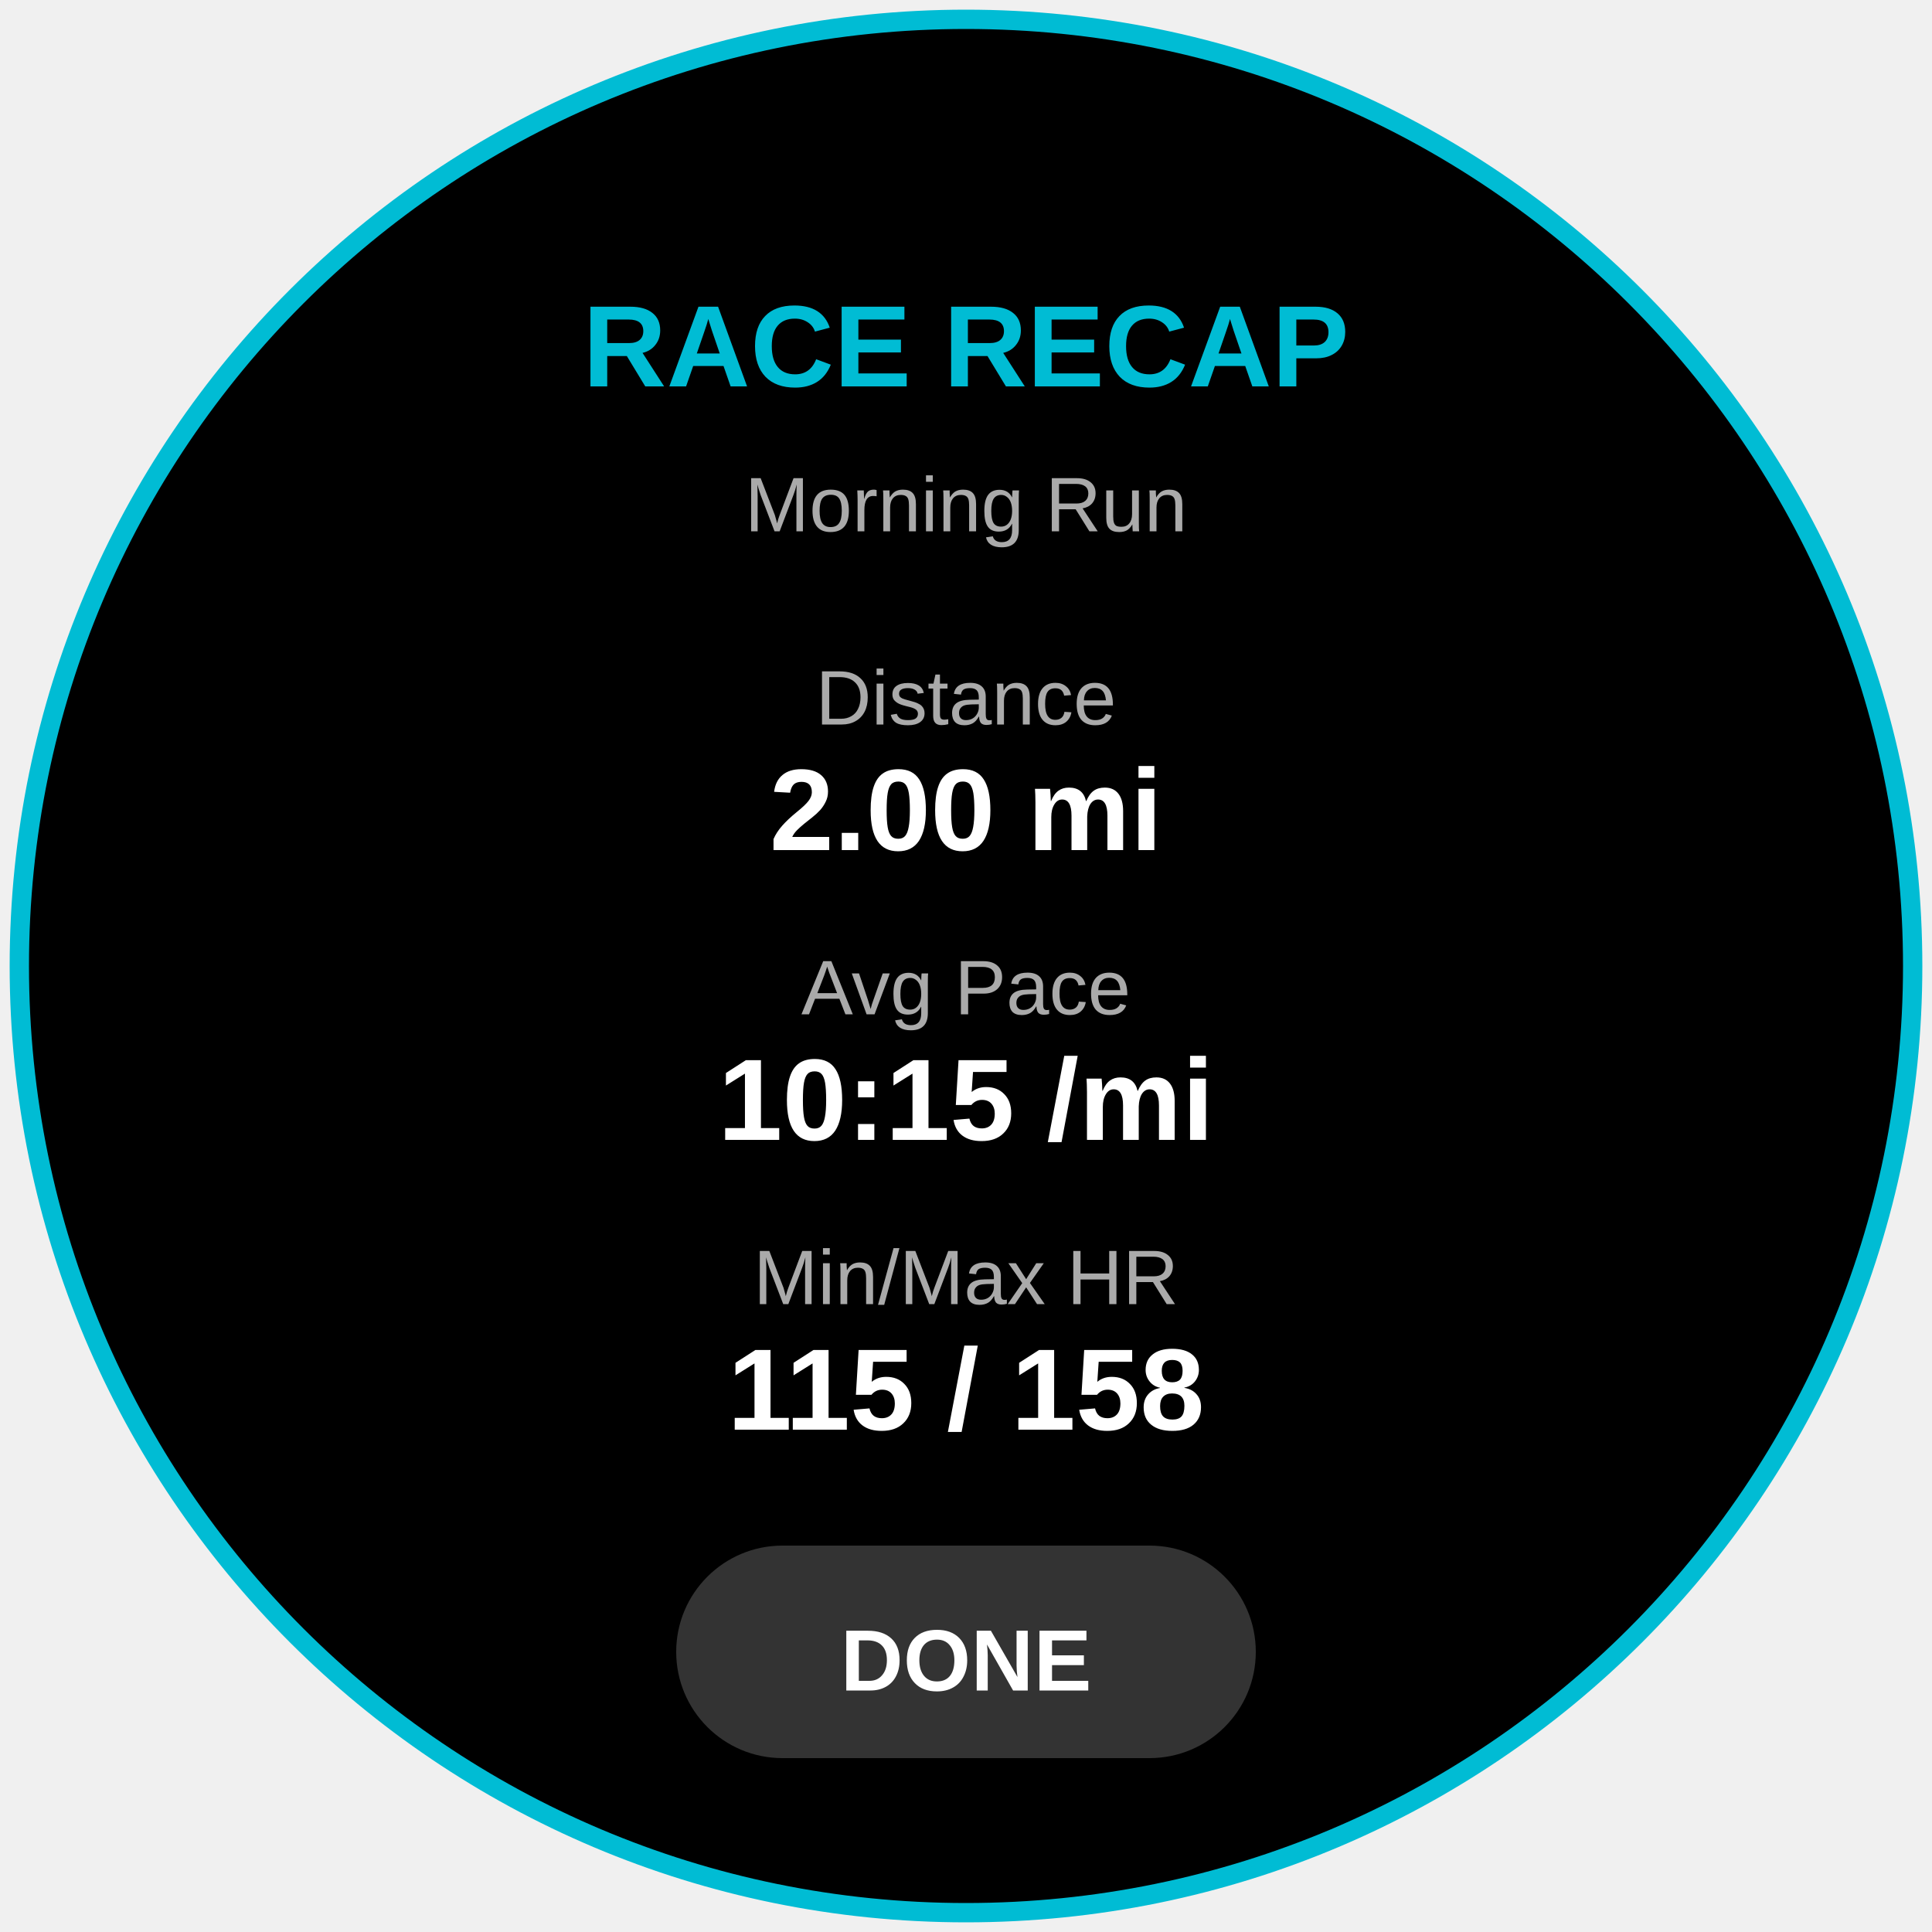
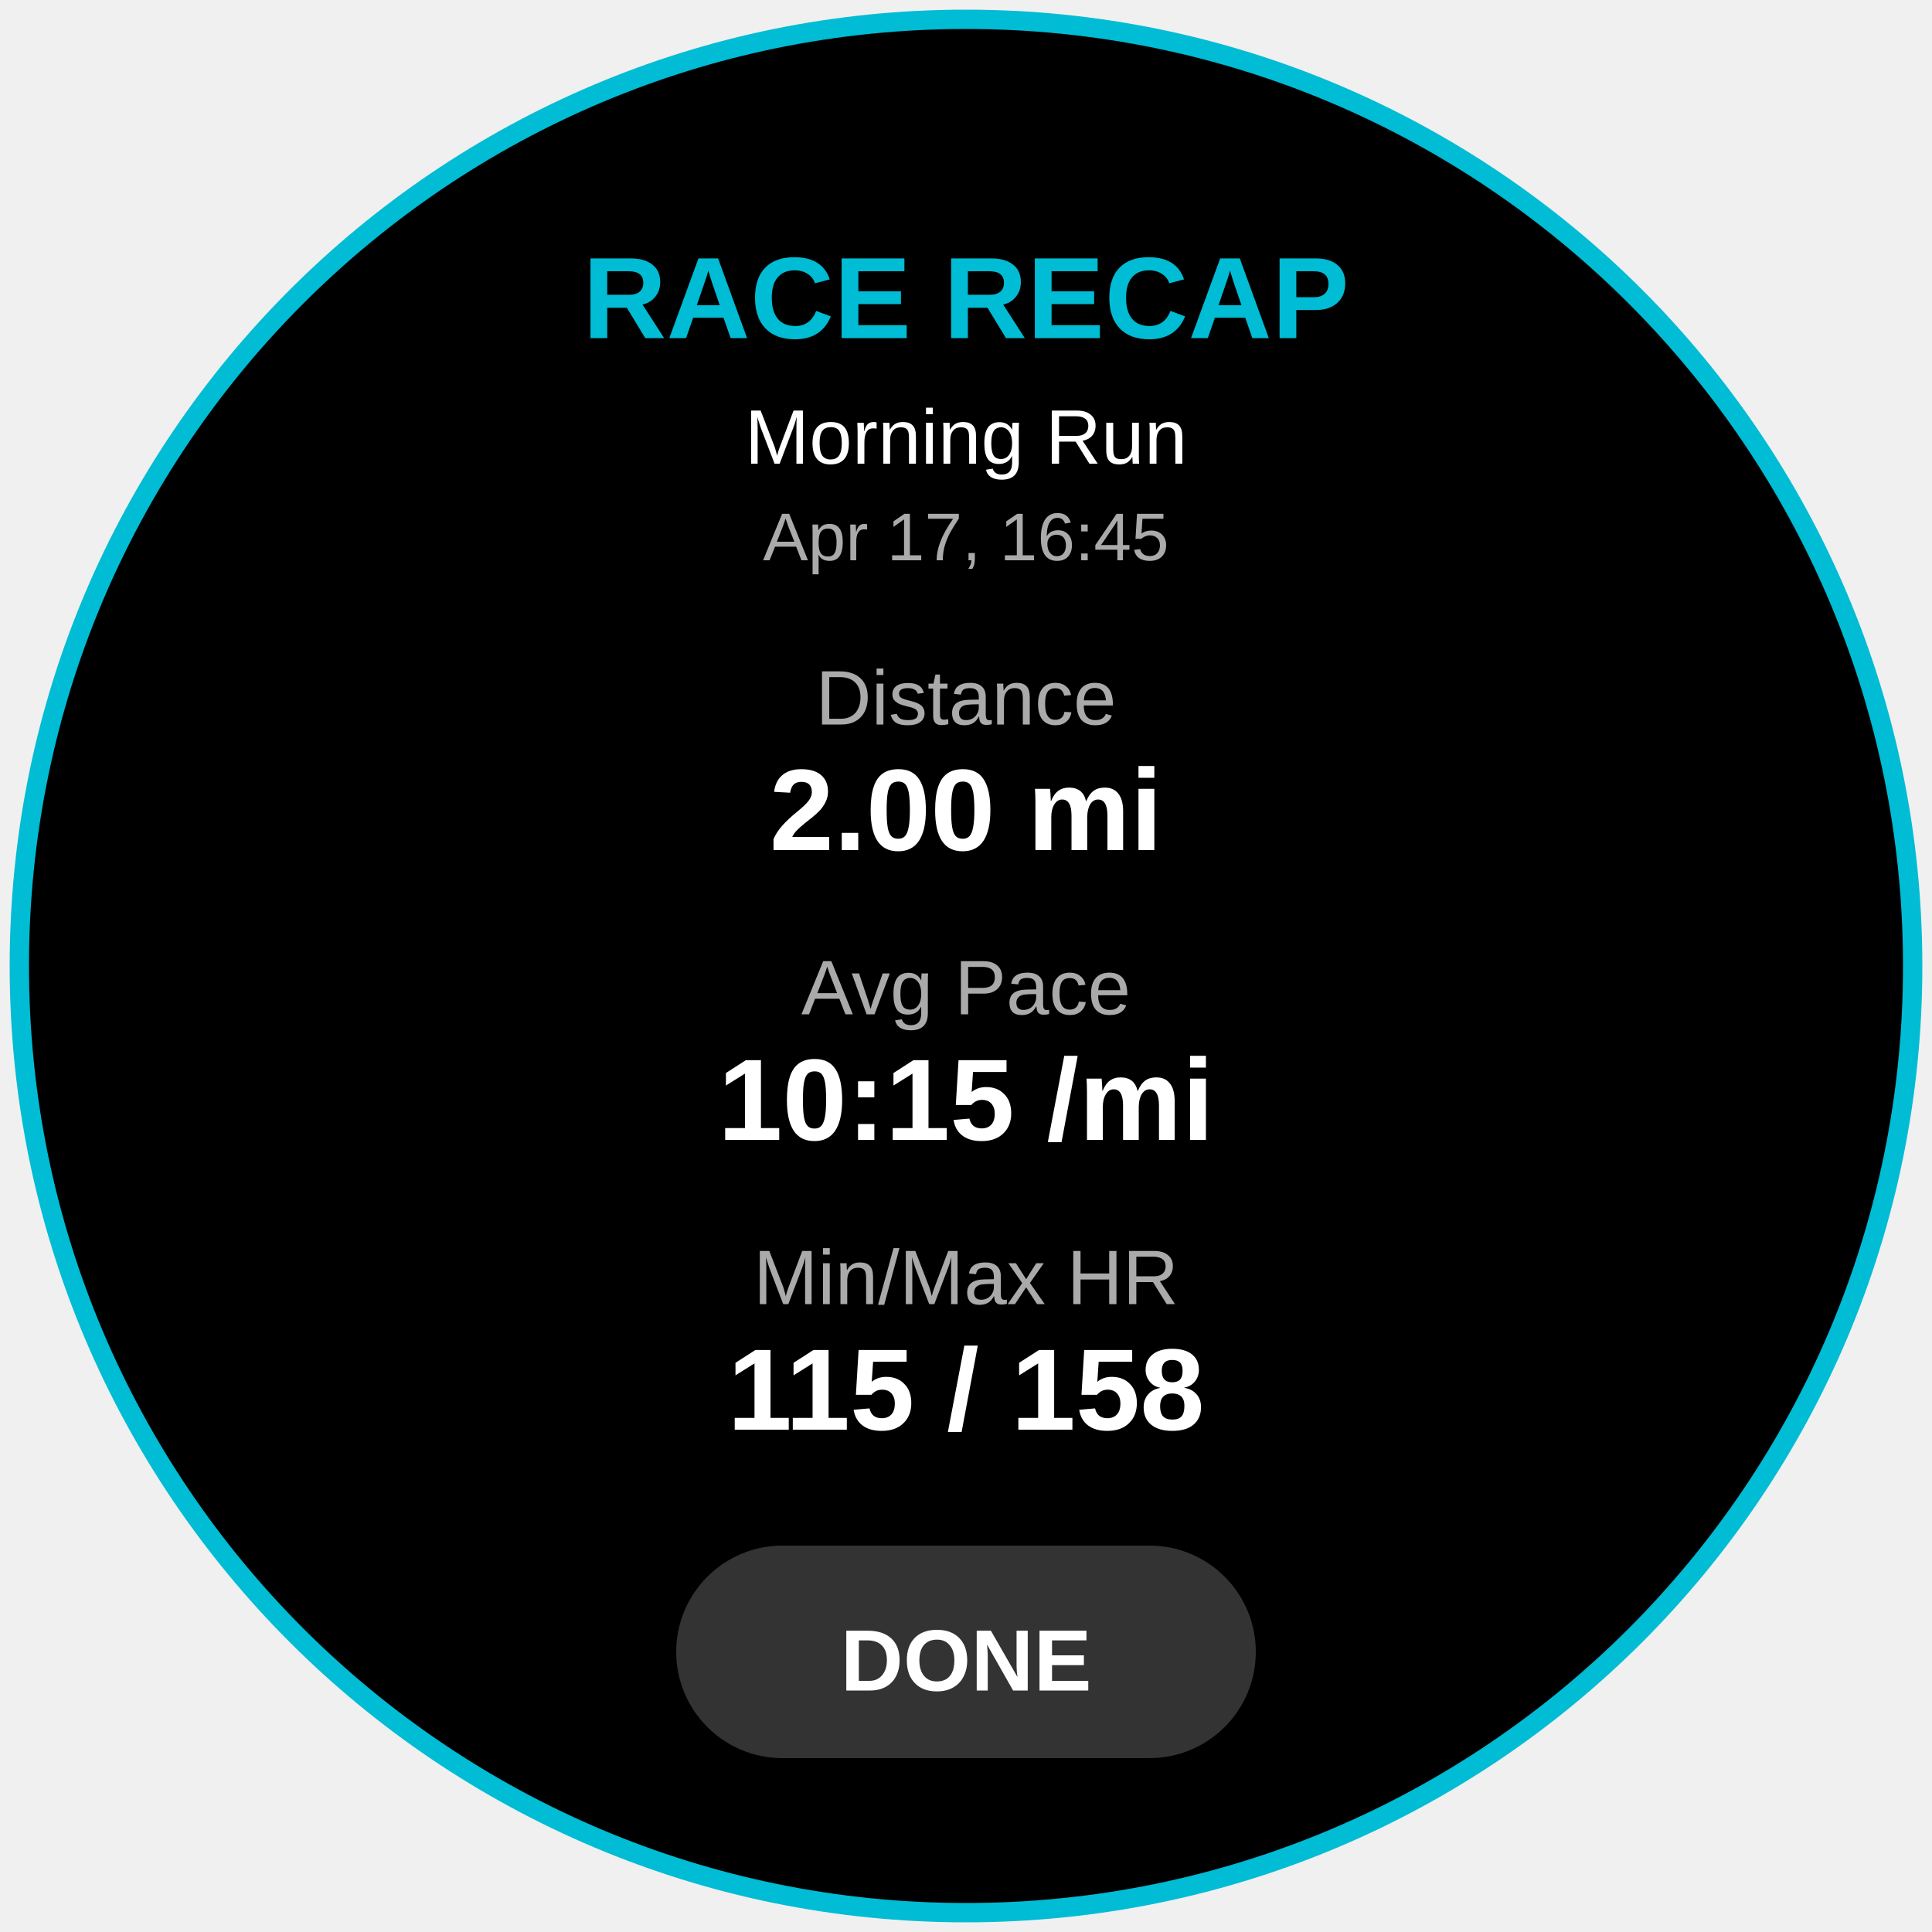
<svg xmlns="http://www.w3.org/2000/svg" width="200" height="200" viewBox="0 0 200 200">
  <circle cx="100" cy="100" r="98" fill="black" stroke="#00BCD4" stroke-width="2" />
-   <text x="100" y="40" font-family="Arial" font-size="12" fill="#00BCD4" text-anchor="middle" font-weight="bold">RACE RECAP</text>
-   <text x="100" y="55" font-family="Arial" font-size="8" fill="#AAA" text-anchor="middle">Morning Run</text>
+   <text x="100" y="35" font-family="Arial" font-size="12" fill="#00BCD4" text-anchor="middle" font-weight="bold">RACE RECAP</text>
+   <text x="100" y="48" font-family="Arial" font-size="8" fill="white" text-anchor="middle">Morning Run</text>
+   <text x="100" y="58" font-family="Arial" font-size="7" fill="#AAA" text-anchor="middle">Apr 17, 16:45</text>
  <text x="100" y="75" font-family="Arial" font-size="8" fill="#AAA" text-anchor="middle">Distance</text>
  <text x="100" y="88" font-family="Arial" font-size="12" fill="white" text-anchor="middle" font-weight="bold">2.00 mi</text>
  <text x="100" y="105" font-family="Arial" font-size="8" fill="#AAA" text-anchor="middle">Avg Pace</text>
  <text x="100" y="118" font-family="Arial" font-size="12" fill="white" text-anchor="middle" font-weight="bold">10:15 /mi</text>
  <text x="100" y="135" font-family="Arial" font-size="8" fill="#AAA" text-anchor="middle">Min/Max HR</text>
  <text x="100" y="148" font-family="Arial" font-size="12" fill="white" text-anchor="middle" font-weight="bold">115 / 158</text>
  <rect x="70" y="160" width="60" height="22" rx="11" fill="#333" />
  <text x="100" y="175" font-family="Arial" font-size="9" fill="white" text-anchor="middle" font-weight="bold">DONE</text>
</svg>
